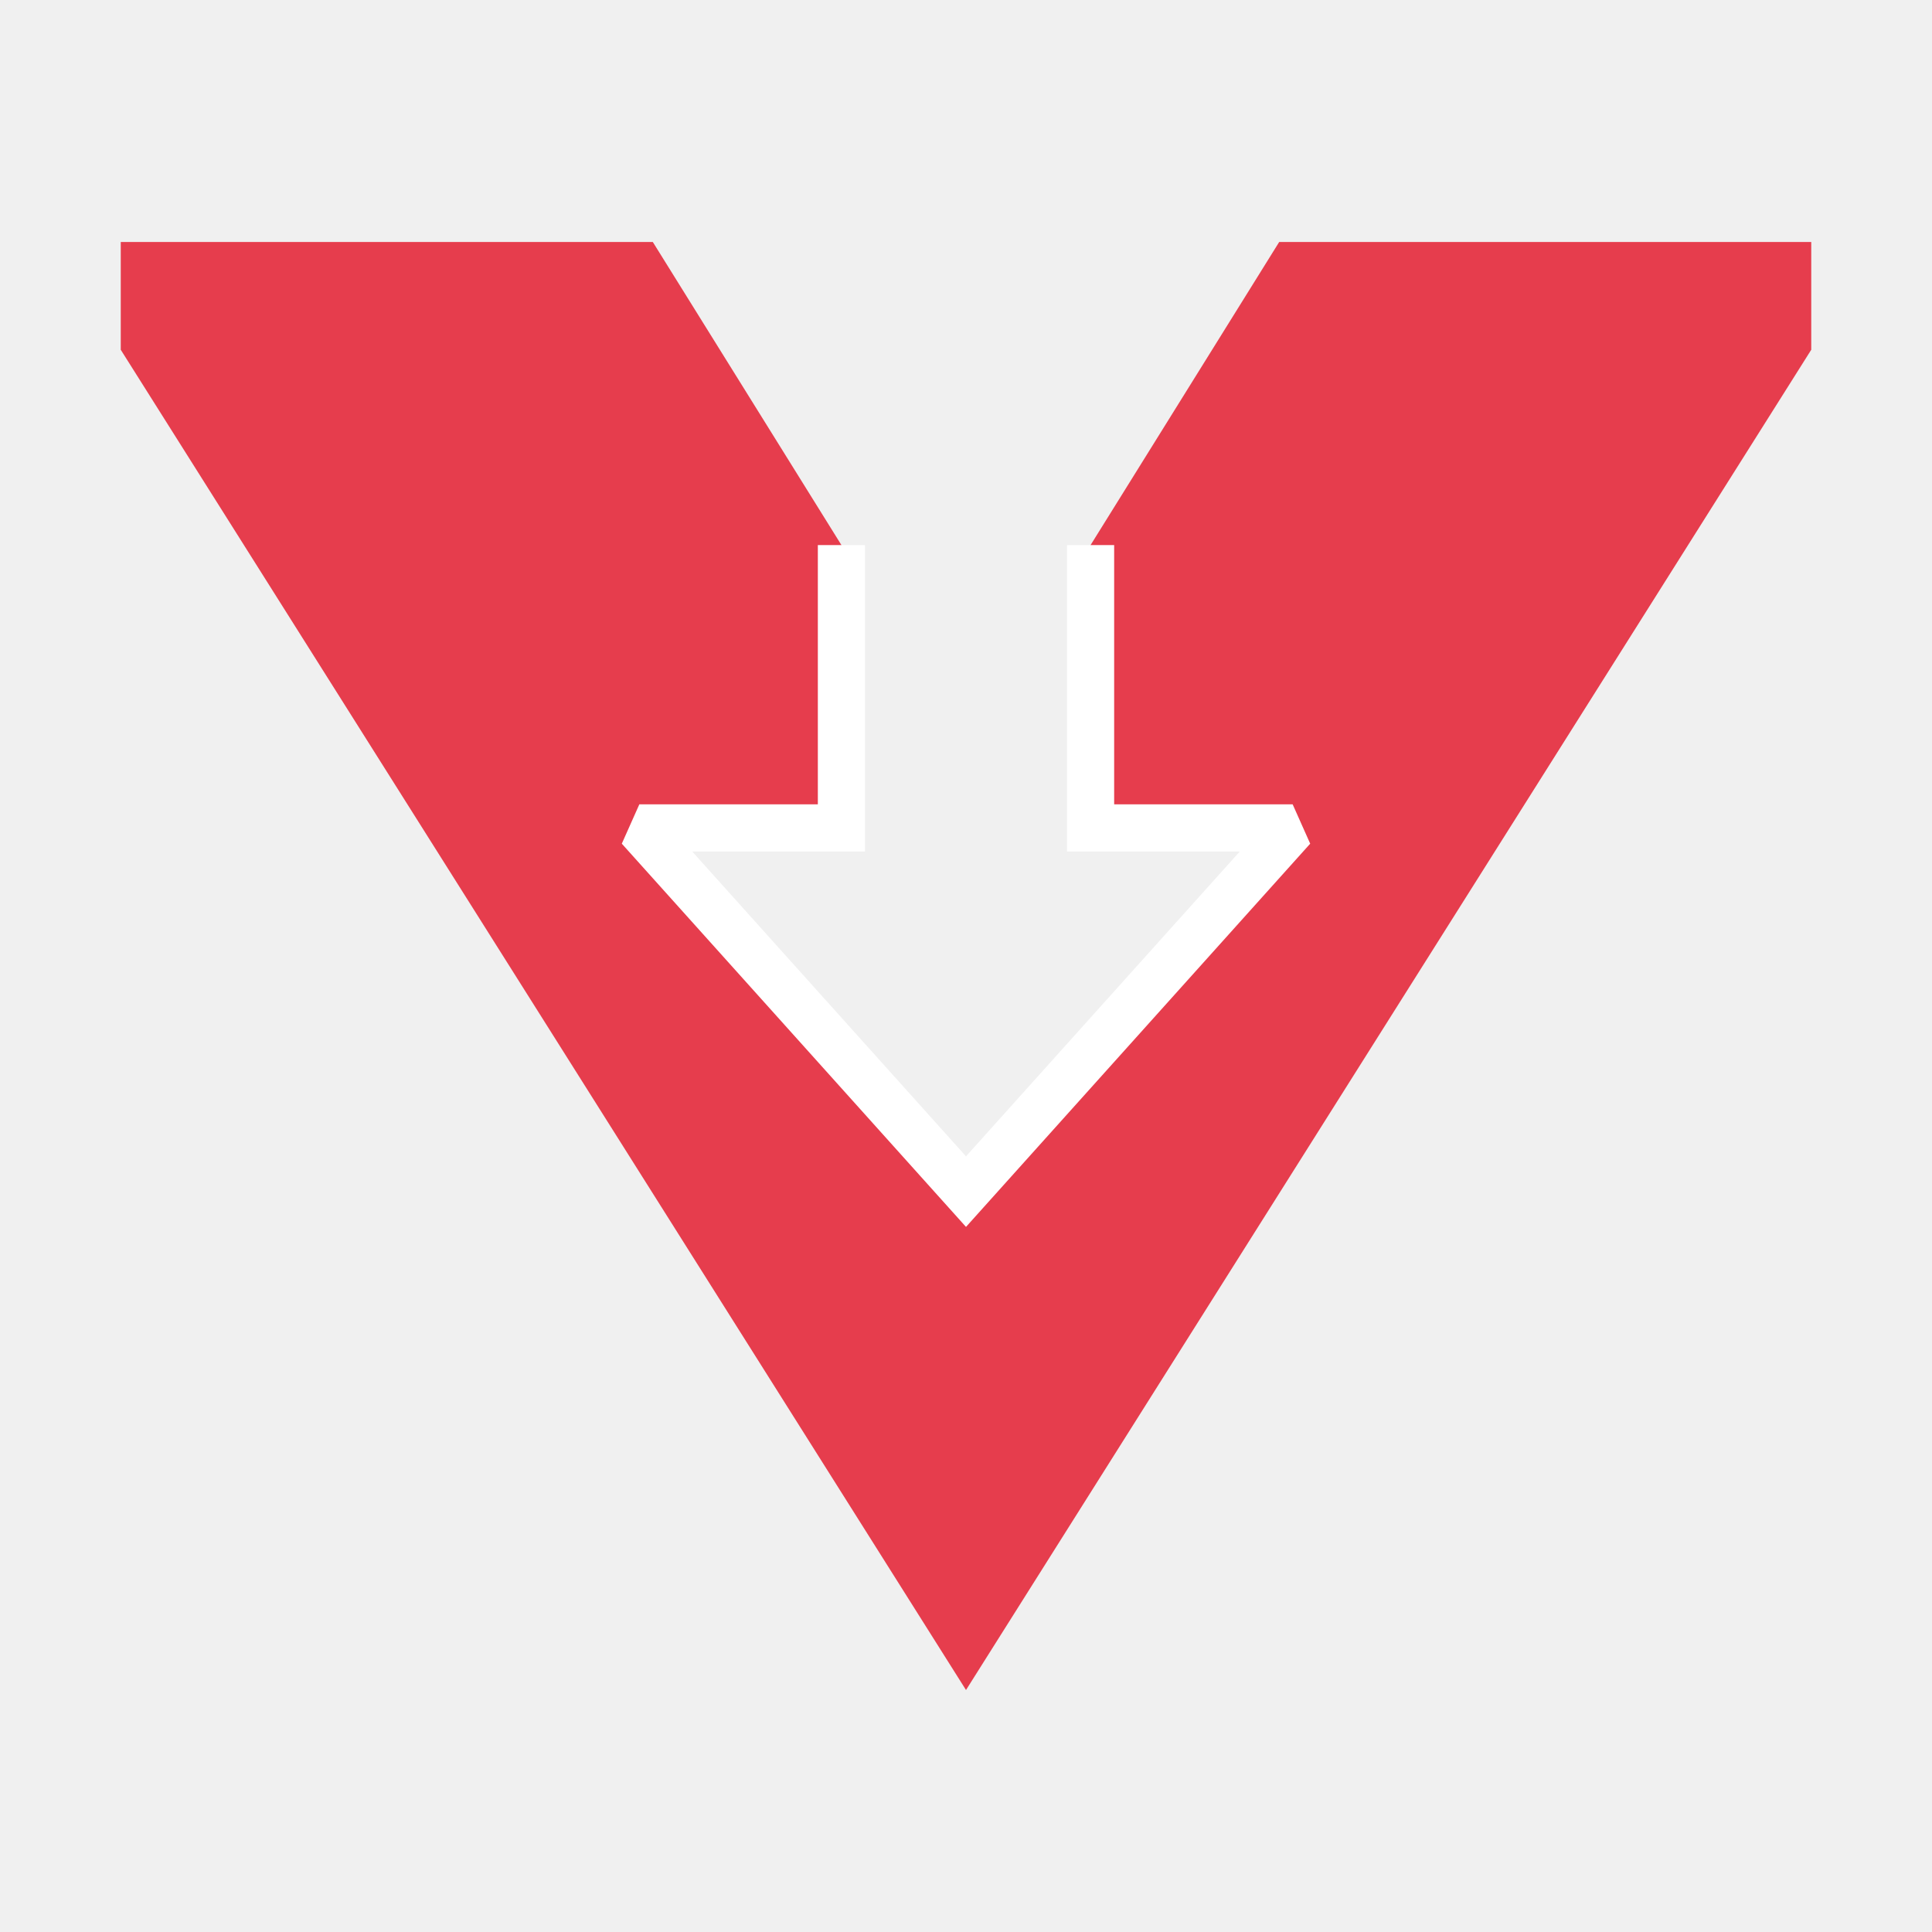
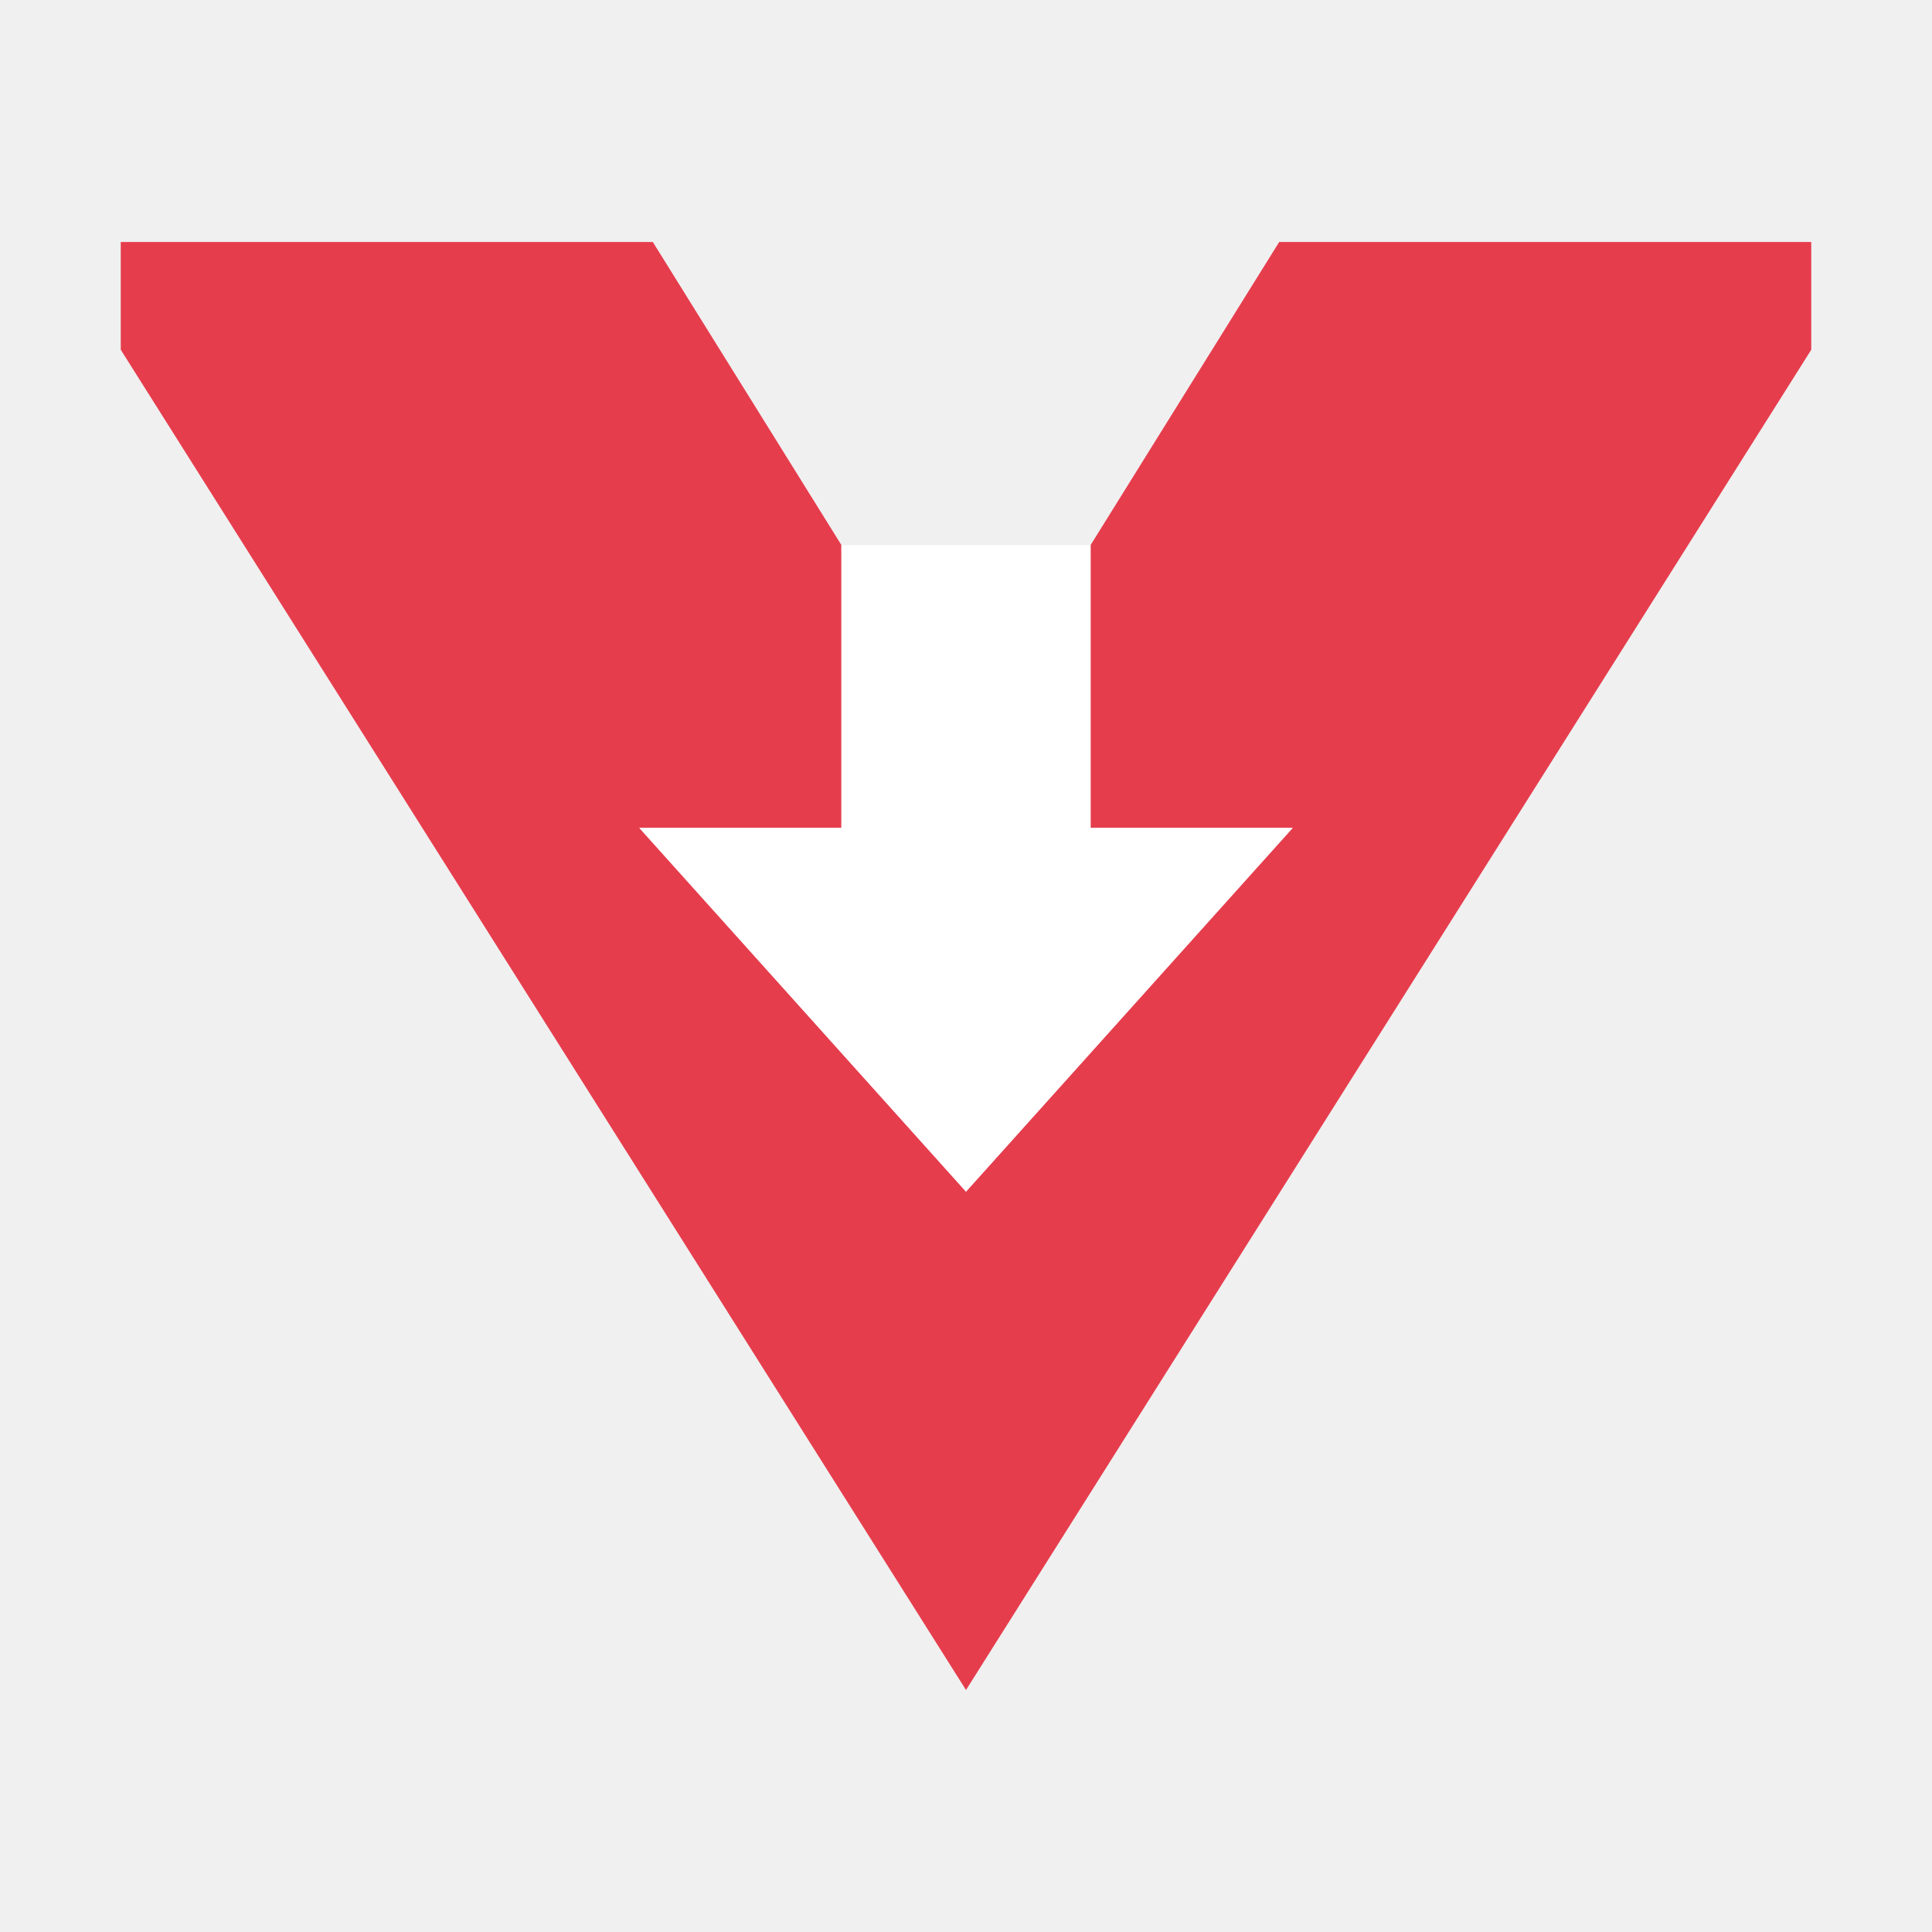
<svg xmlns="http://www.w3.org/2000/svg" width="512" height="512" viewBox="0 0 64 64" role="img" aria-label="Vydrop download logo">
  <path fill="#E63D4D" fill-rule="evenodd" d="M4,8.016L21.625,8.016 27.873,18.056 27.873,27.426 21.179,27.426 32,39.474 42.821,27.426 36.127,27.426 36.127,18.056 42.375,8.016 60,8.016 60,11.586 32,55.984 4,11.586Z" />
-   <path fill="none" stroke="#FFFFFF" stroke-width="1.562" stroke-linejoin="miter" stroke-miterlimit="2" d="M27.873,18.056L27.873,27.426 21.179,27.426 32,39.474 42.821,27.426 36.127,27.426 36.127,18.056" />
+   <path fill="#FFFFFF" d="M27.873,18.056L27.873,27.426 21.179,27.426 32,39.474 42.821,27.426 36.127,27.426 36.127,18.056Z" />
</svg>
